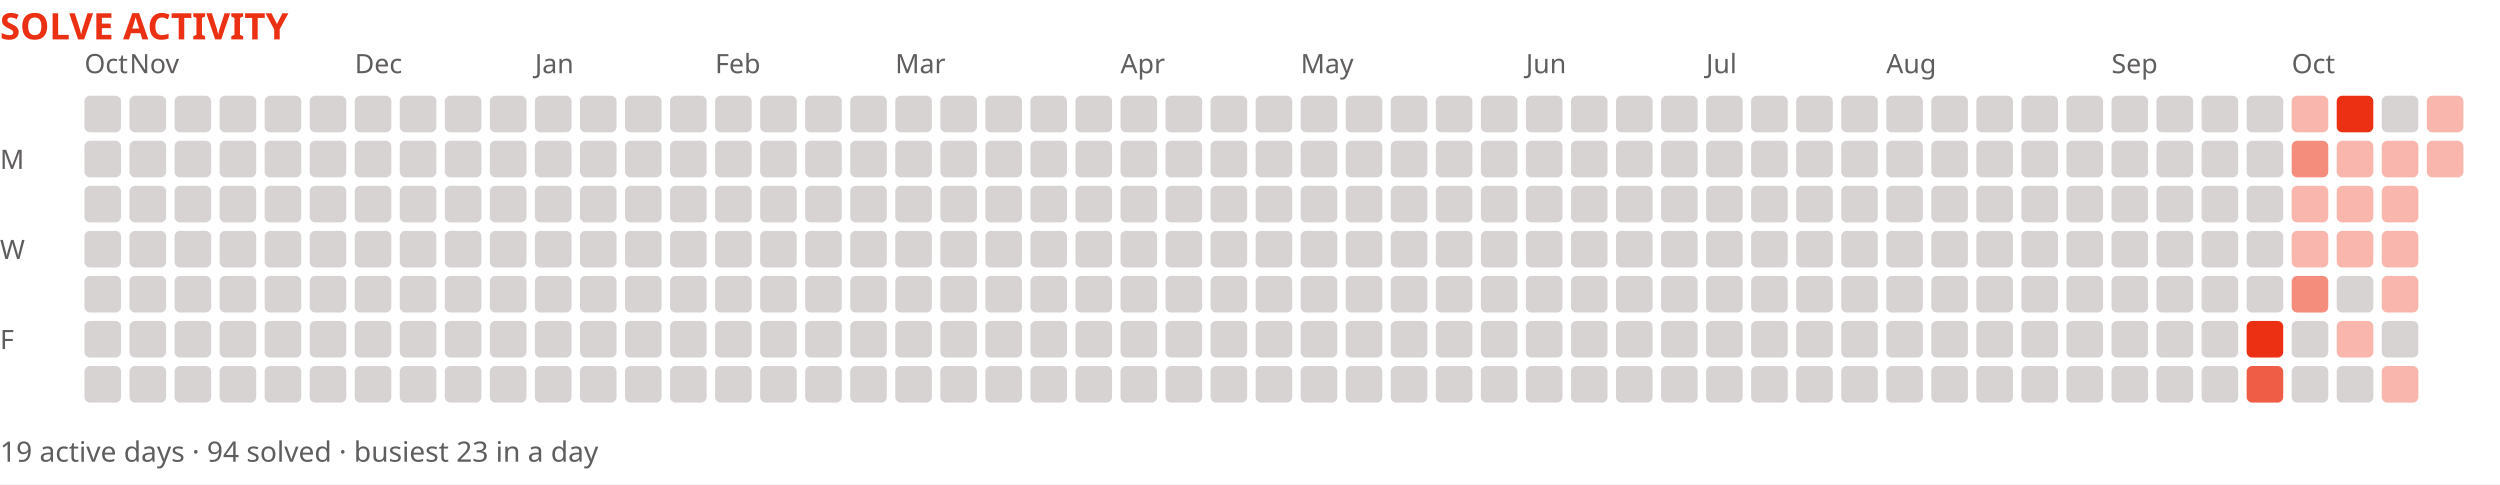
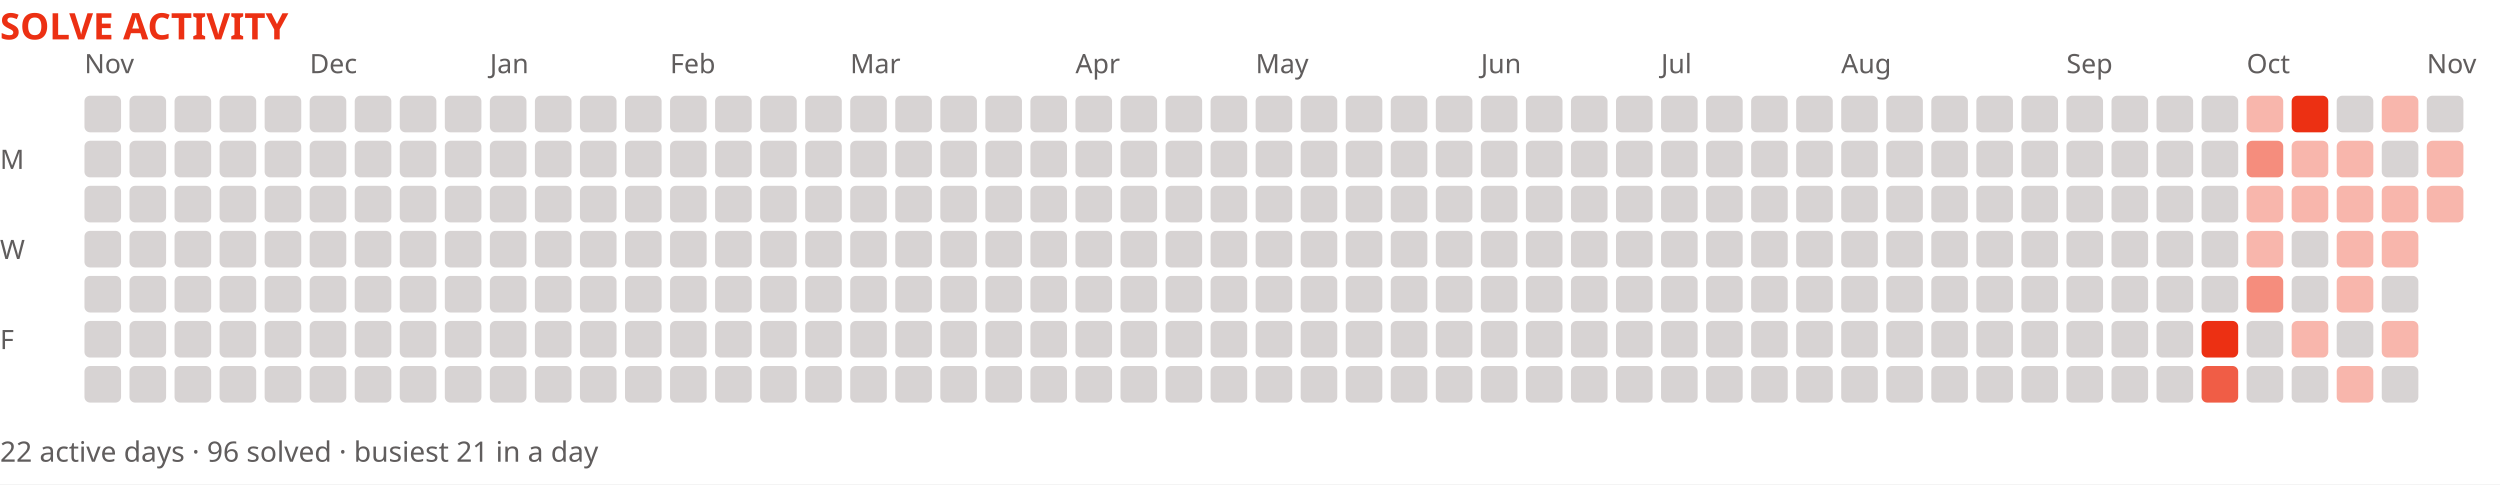
<svg xmlns="http://www.w3.org/2000/svg" width="888" height="172" viewBox="0 0 888 172" role="img" aria-label="Solve activity over the last year">
  <rect width="888" height="172" fill="#ffffff" />
  <text x="0" y="14" font-family="system-ui,sans-serif" font-size="13" font-weight="700" fill="#ec3013">SOLVE ACTIVITY</text>
-   <text x="30" y="26" font-family="system-ui,sans-serif" font-size="9.5" fill="#605d5d">Oct</text>
-   <text x="46" y="26" font-family="system-ui,sans-serif" font-size="9.5" fill="#605d5d">Nov</text>
-   <text x="126" y="26" font-family="system-ui,sans-serif" font-size="9.5" fill="#605d5d">Dec</text>
-   <text x="190" y="26" font-family="system-ui,sans-serif" font-size="9.5" fill="#605d5d">Jan</text>
-   <text x="254" y="26" font-family="system-ui,sans-serif" font-size="9.5" fill="#605d5d">Feb</text>
-   <text x="318" y="26" font-family="system-ui,sans-serif" font-size="9.5" fill="#605d5d">Mar</text>
-   <text x="398" y="26" font-family="system-ui,sans-serif" font-size="9.5" fill="#605d5d">Apr</text>
-   <text x="462" y="26" font-family="system-ui,sans-serif" font-size="9.5" fill="#605d5d">May</text>
-   <text x="542" y="26" font-family="system-ui,sans-serif" font-size="9.5" fill="#605d5d">Jun</text>
-   <text x="606" y="26" font-family="system-ui,sans-serif" font-size="9.5" fill="#605d5d">Jul</text>
-   <text x="670" y="26" font-family="system-ui,sans-serif" font-size="9.5" fill="#605d5d">Aug</text>
-   <text x="750" y="26" font-family="system-ui,sans-serif" font-size="9.5" fill="#605d5d">Sep</text>
-   <text x="814" y="26" font-family="system-ui,sans-serif" font-size="9.5" fill="#605d5d">Oct</text>
+   <text x="30" y="26" font-family="system-ui,sans-serif" font-size="9.5" fill="#605d5d">Nov</text>
+   <text x="110" y="26" font-family="system-ui,sans-serif" font-size="9.5" fill="#605d5d">Dec</text>
+   <text x="174" y="26" font-family="system-ui,sans-serif" font-size="9.5" fill="#605d5d">Jan</text>
+   <text x="238" y="26" font-family="system-ui,sans-serif" font-size="9.5" fill="#605d5d">Feb</text>
+   <text x="302" y="26" font-family="system-ui,sans-serif" font-size="9.5" fill="#605d5d">Mar</text>
+   <text x="382" y="26" font-family="system-ui,sans-serif" font-size="9.5" fill="#605d5d">Apr</text>
+   <text x="446" y="26" font-family="system-ui,sans-serif" font-size="9.5" fill="#605d5d">May</text>
+   <text x="526" y="26" font-family="system-ui,sans-serif" font-size="9.5" fill="#605d5d">Jun</text>
+   <text x="590" y="26" font-family="system-ui,sans-serif" font-size="9.5" fill="#605d5d">Jul</text>
+   <text x="654" y="26" font-family="system-ui,sans-serif" font-size="9.5" fill="#605d5d">Aug</text>
+   <text x="734" y="26" font-family="system-ui,sans-serif" font-size="9.5" fill="#605d5d">Sep</text>
+   <text x="798" y="26" font-family="system-ui,sans-serif" font-size="9.5" fill="#605d5d">Oct</text>
+   <text x="862" y="26" font-family="system-ui,sans-serif" font-size="9.5" fill="#605d5d">Nov</text>
  <text x="0" y="60" font-family="system-ui,sans-serif" font-size="9.5" fill="#605d5d">M</text>
  <text x="0" y="92" font-family="system-ui,sans-serif" font-size="9.5" fill="#605d5d">W</text>
  <text x="0" y="124" font-family="system-ui,sans-serif" font-size="9.5" fill="#605d5d">F</text>
  <rect x="30" y="34" width="13" height="13" fill="#d7d3d3" rx="2" />
  <rect x="30" y="50" width="13" height="13" fill="#d7d3d3" rx="2" />
  <rect x="30" y="66" width="13" height="13" fill="#d7d3d3" rx="2" />
  <rect x="30" y="82" width="13" height="13" fill="#d7d3d3" rx="2" />
  <rect x="30" y="98" width="13" height="13" fill="#d7d3d3" rx="2" />
  <rect x="30" y="114" width="13" height="13" fill="#d7d3d3" rx="2" />
  <rect x="30" y="130" width="13" height="13" fill="#d7d3d3" rx="2" />
  <rect x="46" y="34" width="13" height="13" fill="#d7d3d3" rx="2" />
  <rect x="46" y="50" width="13" height="13" fill="#d7d3d3" rx="2" />
  <rect x="46" y="66" width="13" height="13" fill="#d7d3d3" rx="2" />
  <rect x="46" y="82" width="13" height="13" fill="#d7d3d3" rx="2" />
  <rect x="46" y="98" width="13" height="13" fill="#d7d3d3" rx="2" />
  <rect x="46" y="114" width="13" height="13" fill="#d7d3d3" rx="2" />
  <rect x="46" y="130" width="13" height="13" fill="#d7d3d3" rx="2" />
  <rect x="62" y="34" width="13" height="13" fill="#d7d3d3" rx="2" />
  <rect x="62" y="50" width="13" height="13" fill="#d7d3d3" rx="2" />
  <rect x="62" y="66" width="13" height="13" fill="#d7d3d3" rx="2" />
  <rect x="62" y="82" width="13" height="13" fill="#d7d3d3" rx="2" />
  <rect x="62" y="98" width="13" height="13" fill="#d7d3d3" rx="2" />
  <rect x="62" y="114" width="13" height="13" fill="#d7d3d3" rx="2" />
  <rect x="62" y="130" width="13" height="13" fill="#d7d3d3" rx="2" />
  <rect x="78" y="34" width="13" height="13" fill="#d7d3d3" rx="2" />
  <rect x="78" y="50" width="13" height="13" fill="#d7d3d3" rx="2" />
  <rect x="78" y="66" width="13" height="13" fill="#d7d3d3" rx="2" />
  <rect x="78" y="82" width="13" height="13" fill="#d7d3d3" rx="2" />
  <rect x="78" y="98" width="13" height="13" fill="#d7d3d3" rx="2" />
  <rect x="78" y="114" width="13" height="13" fill="#d7d3d3" rx="2" />
  <rect x="78" y="130" width="13" height="13" fill="#d7d3d3" rx="2" />
  <rect x="94" y="34" width="13" height="13" fill="#d7d3d3" rx="2" />
  <rect x="94" y="50" width="13" height="13" fill="#d7d3d3" rx="2" />
  <rect x="94" y="66" width="13" height="13" fill="#d7d3d3" rx="2" />
  <rect x="94" y="82" width="13" height="13" fill="#d7d3d3" rx="2" />
  <rect x="94" y="98" width="13" height="13" fill="#d7d3d3" rx="2" />
  <rect x="94" y="114" width="13" height="13" fill="#d7d3d3" rx="2" />
  <rect x="94" y="130" width="13" height="13" fill="#d7d3d3" rx="2" />
  <rect x="110" y="34" width="13" height="13" fill="#d7d3d3" rx="2" />
  <rect x="110" y="50" width="13" height="13" fill="#d7d3d3" rx="2" />
  <rect x="110" y="66" width="13" height="13" fill="#d7d3d3" rx="2" />
  <rect x="110" y="82" width="13" height="13" fill="#d7d3d3" rx="2" />
  <rect x="110" y="98" width="13" height="13" fill="#d7d3d3" rx="2" />
  <rect x="110" y="114" width="13" height="13" fill="#d7d3d3" rx="2" />
  <rect x="110" y="130" width="13" height="13" fill="#d7d3d3" rx="2" />
  <rect x="126" y="34" width="13" height="13" fill="#d7d3d3" rx="2" />
  <rect x="126" y="50" width="13" height="13" fill="#d7d3d3" rx="2" />
  <rect x="126" y="66" width="13" height="13" fill="#d7d3d3" rx="2" />
  <rect x="126" y="82" width="13" height="13" fill="#d7d3d3" rx="2" />
  <rect x="126" y="98" width="13" height="13" fill="#d7d3d3" rx="2" />
  <rect x="126" y="114" width="13" height="13" fill="#d7d3d3" rx="2" />
  <rect x="126" y="130" width="13" height="13" fill="#d7d3d3" rx="2" />
  <rect x="142" y="34" width="13" height="13" fill="#d7d3d3" rx="2" />
  <rect x="142" y="50" width="13" height="13" fill="#d7d3d3" rx="2" />
  <rect x="142" y="66" width="13" height="13" fill="#d7d3d3" rx="2" />
  <rect x="142" y="82" width="13" height="13" fill="#d7d3d3" rx="2" />
  <rect x="142" y="98" width="13" height="13" fill="#d7d3d3" rx="2" />
  <rect x="142" y="114" width="13" height="13" fill="#d7d3d3" rx="2" />
  <rect x="142" y="130" width="13" height="13" fill="#d7d3d3" rx="2" />
  <rect x="158" y="34" width="13" height="13" fill="#d7d3d3" rx="2" />
  <rect x="158" y="50" width="13" height="13" fill="#d7d3d3" rx="2" />
  <rect x="158" y="66" width="13" height="13" fill="#d7d3d3" rx="2" />
  <rect x="158" y="82" width="13" height="13" fill="#d7d3d3" rx="2" />
  <rect x="158" y="98" width="13" height="13" fill="#d7d3d3" rx="2" />
  <rect x="158" y="114" width="13" height="13" fill="#d7d3d3" rx="2" />
  <rect x="158" y="130" width="13" height="13" fill="#d7d3d3" rx="2" />
  <rect x="174" y="34" width="13" height="13" fill="#d7d3d3" rx="2" />
  <rect x="174" y="50" width="13" height="13" fill="#d7d3d3" rx="2" />
  <rect x="174" y="66" width="13" height="13" fill="#d7d3d3" rx="2" />
  <rect x="174" y="82" width="13" height="13" fill="#d7d3d3" rx="2" />
  <rect x="174" y="98" width="13" height="13" fill="#d7d3d3" rx="2" />
  <rect x="174" y="114" width="13" height="13" fill="#d7d3d3" rx="2" />
  <rect x="174" y="130" width="13" height="13" fill="#d7d3d3" rx="2" />
  <rect x="190" y="34" width="13" height="13" fill="#d7d3d3" rx="2" />
  <rect x="190" y="50" width="13" height="13" fill="#d7d3d3" rx="2" />
  <rect x="190" y="66" width="13" height="13" fill="#d7d3d3" rx="2" />
  <rect x="190" y="82" width="13" height="13" fill="#d7d3d3" rx="2" />
  <rect x="190" y="98" width="13" height="13" fill="#d7d3d3" rx="2" />
  <rect x="190" y="114" width="13" height="13" fill="#d7d3d3" rx="2" />
  <rect x="190" y="130" width="13" height="13" fill="#d7d3d3" rx="2" />
  <rect x="206" y="34" width="13" height="13" fill="#d7d3d3" rx="2" />
  <rect x="206" y="50" width="13" height="13" fill="#d7d3d3" rx="2" />
  <rect x="206" y="66" width="13" height="13" fill="#d7d3d3" rx="2" />
  <rect x="206" y="82" width="13" height="13" fill="#d7d3d3" rx="2" />
  <rect x="206" y="98" width="13" height="13" fill="#d7d3d3" rx="2" />
  <rect x="206" y="114" width="13" height="13" fill="#d7d3d3" rx="2" />
  <rect x="206" y="130" width="13" height="13" fill="#d7d3d3" rx="2" />
  <rect x="222" y="34" width="13" height="13" fill="#d7d3d3" rx="2" />
  <rect x="222" y="50" width="13" height="13" fill="#d7d3d3" rx="2" />
  <rect x="222" y="66" width="13" height="13" fill="#d7d3d3" rx="2" />
  <rect x="222" y="82" width="13" height="13" fill="#d7d3d3" rx="2" />
  <rect x="222" y="98" width="13" height="13" fill="#d7d3d3" rx="2" />
  <rect x="222" y="114" width="13" height="13" fill="#d7d3d3" rx="2" />
  <rect x="222" y="130" width="13" height="13" fill="#d7d3d3" rx="2" />
  <rect x="238" y="34" width="13" height="13" fill="#d7d3d3" rx="2" />
  <rect x="238" y="50" width="13" height="13" fill="#d7d3d3" rx="2" />
  <rect x="238" y="66" width="13" height="13" fill="#d7d3d3" rx="2" />
  <rect x="238" y="82" width="13" height="13" fill="#d7d3d3" rx="2" />
  <rect x="238" y="98" width="13" height="13" fill="#d7d3d3" rx="2" />
  <rect x="238" y="114" width="13" height="13" fill="#d7d3d3" rx="2" />
  <rect x="238" y="130" width="13" height="13" fill="#d7d3d3" rx="2" />
  <rect x="254" y="34" width="13" height="13" fill="#d7d3d3" rx="2" />
  <rect x="254" y="50" width="13" height="13" fill="#d7d3d3" rx="2" />
  <rect x="254" y="66" width="13" height="13" fill="#d7d3d3" rx="2" />
  <rect x="254" y="82" width="13" height="13" fill="#d7d3d3" rx="2" />
  <rect x="254" y="98" width="13" height="13" fill="#d7d3d3" rx="2" />
  <rect x="254" y="114" width="13" height="13" fill="#d7d3d3" rx="2" />
  <rect x="254" y="130" width="13" height="13" fill="#d7d3d3" rx="2" />
  <rect x="270" y="34" width="13" height="13" fill="#d7d3d3" rx="2" />
  <rect x="270" y="50" width="13" height="13" fill="#d7d3d3" rx="2" />
  <rect x="270" y="66" width="13" height="13" fill="#d7d3d3" rx="2" />
  <rect x="270" y="82" width="13" height="13" fill="#d7d3d3" rx="2" />
  <rect x="270" y="98" width="13" height="13" fill="#d7d3d3" rx="2" />
  <rect x="270" y="114" width="13" height="13" fill="#d7d3d3" rx="2" />
  <rect x="270" y="130" width="13" height="13" fill="#d7d3d3" rx="2" />
  <rect x="286" y="34" width="13" height="13" fill="#d7d3d3" rx="2" />
  <rect x="286" y="50" width="13" height="13" fill="#d7d3d3" rx="2" />
  <rect x="286" y="66" width="13" height="13" fill="#d7d3d3" rx="2" />
  <rect x="286" y="82" width="13" height="13" fill="#d7d3d3" rx="2" />
  <rect x="286" y="98" width="13" height="13" fill="#d7d3d3" rx="2" />
  <rect x="286" y="114" width="13" height="13" fill="#d7d3d3" rx="2" />
  <rect x="286" y="130" width="13" height="13" fill="#d7d3d3" rx="2" />
  <rect x="302" y="34" width="13" height="13" fill="#d7d3d3" rx="2" />
  <rect x="302" y="50" width="13" height="13" fill="#d7d3d3" rx="2" />
  <rect x="302" y="66" width="13" height="13" fill="#d7d3d3" rx="2" />
  <rect x="302" y="82" width="13" height="13" fill="#d7d3d3" rx="2" />
  <rect x="302" y="98" width="13" height="13" fill="#d7d3d3" rx="2" />
  <rect x="302" y="114" width="13" height="13" fill="#d7d3d3" rx="2" />
  <rect x="302" y="130" width="13" height="13" fill="#d7d3d3" rx="2" />
  <rect x="318" y="34" width="13" height="13" fill="#d7d3d3" rx="2" />
  <rect x="318" y="50" width="13" height="13" fill="#d7d3d3" rx="2" />
  <rect x="318" y="66" width="13" height="13" fill="#d7d3d3" rx="2" />
  <rect x="318" y="82" width="13" height="13" fill="#d7d3d3" rx="2" />
  <rect x="318" y="98" width="13" height="13" fill="#d7d3d3" rx="2" />
  <rect x="318" y="114" width="13" height="13" fill="#d7d3d3" rx="2" />
  <rect x="318" y="130" width="13" height="13" fill="#d7d3d3" rx="2" />
  <rect x="334" y="34" width="13" height="13" fill="#d7d3d3" rx="2" />
  <rect x="334" y="50" width="13" height="13" fill="#d7d3d3" rx="2" />
  <rect x="334" y="66" width="13" height="13" fill="#d7d3d3" rx="2" />
  <rect x="334" y="82" width="13" height="13" fill="#d7d3d3" rx="2" />
  <rect x="334" y="98" width="13" height="13" fill="#d7d3d3" rx="2" />
  <rect x="334" y="114" width="13" height="13" fill="#d7d3d3" rx="2" />
  <rect x="334" y="130" width="13" height="13" fill="#d7d3d3" rx="2" />
  <rect x="350" y="34" width="13" height="13" fill="#d7d3d3" rx="2" />
  <rect x="350" y="50" width="13" height="13" fill="#d7d3d3" rx="2" />
  <rect x="350" y="66" width="13" height="13" fill="#d7d3d3" rx="2" />
  <rect x="350" y="82" width="13" height="13" fill="#d7d3d3" rx="2" />
  <rect x="350" y="98" width="13" height="13" fill="#d7d3d3" rx="2" />
  <rect x="350" y="114" width="13" height="13" fill="#d7d3d3" rx="2" />
  <rect x="350" y="130" width="13" height="13" fill="#d7d3d3" rx="2" />
  <rect x="366" y="34" width="13" height="13" fill="#d7d3d3" rx="2" />
  <rect x="366" y="50" width="13" height="13" fill="#d7d3d3" rx="2" />
  <rect x="366" y="66" width="13" height="13" fill="#d7d3d3" rx="2" />
  <rect x="366" y="82" width="13" height="13" fill="#d7d3d3" rx="2" />
  <rect x="366" y="98" width="13" height="13" fill="#d7d3d3" rx="2" />
  <rect x="366" y="114" width="13" height="13" fill="#d7d3d3" rx="2" />
  <rect x="366" y="130" width="13" height="13" fill="#d7d3d3" rx="2" />
  <rect x="382" y="34" width="13" height="13" fill="#d7d3d3" rx="2" />
  <rect x="382" y="50" width="13" height="13" fill="#d7d3d3" rx="2" />
  <rect x="382" y="66" width="13" height="13" fill="#d7d3d3" rx="2" />
  <rect x="382" y="82" width="13" height="13" fill="#d7d3d3" rx="2" />
  <rect x="382" y="98" width="13" height="13" fill="#d7d3d3" rx="2" />
  <rect x="382" y="114" width="13" height="13" fill="#d7d3d3" rx="2" />
  <rect x="382" y="130" width="13" height="13" fill="#d7d3d3" rx="2" />
  <rect x="398" y="34" width="13" height="13" fill="#d7d3d3" rx="2" />
  <rect x="398" y="50" width="13" height="13" fill="#d7d3d3" rx="2" />
  <rect x="398" y="66" width="13" height="13" fill="#d7d3d3" rx="2" />
  <rect x="398" y="82" width="13" height="13" fill="#d7d3d3" rx="2" />
  <rect x="398" y="98" width="13" height="13" fill="#d7d3d3" rx="2" />
  <rect x="398" y="114" width="13" height="13" fill="#d7d3d3" rx="2" />
  <rect x="398" y="130" width="13" height="13" fill="#d7d3d3" rx="2" />
  <rect x="414" y="34" width="13" height="13" fill="#d7d3d3" rx="2" />
  <rect x="414" y="50" width="13" height="13" fill="#d7d3d3" rx="2" />
  <rect x="414" y="66" width="13" height="13" fill="#d7d3d3" rx="2" />
  <rect x="414" y="82" width="13" height="13" fill="#d7d3d3" rx="2" />
  <rect x="414" y="98" width="13" height="13" fill="#d7d3d3" rx="2" />
  <rect x="414" y="114" width="13" height="13" fill="#d7d3d3" rx="2" />
  <rect x="414" y="130" width="13" height="13" fill="#d7d3d3" rx="2" />
  <rect x="430" y="34" width="13" height="13" fill="#d7d3d3" rx="2" />
  <rect x="430" y="50" width="13" height="13" fill="#d7d3d3" rx="2" />
  <rect x="430" y="66" width="13" height="13" fill="#d7d3d3" rx="2" />
  <rect x="430" y="82" width="13" height="13" fill="#d7d3d3" rx="2" />
  <rect x="430" y="98" width="13" height="13" fill="#d7d3d3" rx="2" />
  <rect x="430" y="114" width="13" height="13" fill="#d7d3d3" rx="2" />
  <rect x="430" y="130" width="13" height="13" fill="#d7d3d3" rx="2" />
  <rect x="446" y="34" width="13" height="13" fill="#d7d3d3" rx="2" />
  <rect x="446" y="50" width="13" height="13" fill="#d7d3d3" rx="2" />
  <rect x="446" y="66" width="13" height="13" fill="#d7d3d3" rx="2" />
  <rect x="446" y="82" width="13" height="13" fill="#d7d3d3" rx="2" />
  <rect x="446" y="98" width="13" height="13" fill="#d7d3d3" rx="2" />
  <rect x="446" y="114" width="13" height="13" fill="#d7d3d3" rx="2" />
  <rect x="446" y="130" width="13" height="13" fill="#d7d3d3" rx="2" />
  <rect x="462" y="34" width="13" height="13" fill="#d7d3d3" rx="2" />
  <rect x="462" y="50" width="13" height="13" fill="#d7d3d3" rx="2" />
  <rect x="462" y="66" width="13" height="13" fill="#d7d3d3" rx="2" />
  <rect x="462" y="82" width="13" height="13" fill="#d7d3d3" rx="2" />
  <rect x="462" y="98" width="13" height="13" fill="#d7d3d3" rx="2" />
  <rect x="462" y="114" width="13" height="13" fill="#d7d3d3" rx="2" />
  <rect x="462" y="130" width="13" height="13" fill="#d7d3d3" rx="2" />
  <rect x="478" y="34" width="13" height="13" fill="#d7d3d3" rx="2" />
  <rect x="478" y="50" width="13" height="13" fill="#d7d3d3" rx="2" />
  <rect x="478" y="66" width="13" height="13" fill="#d7d3d3" rx="2" />
  <rect x="478" y="82" width="13" height="13" fill="#d7d3d3" rx="2" />
  <rect x="478" y="98" width="13" height="13" fill="#d7d3d3" rx="2" />
  <rect x="478" y="114" width="13" height="13" fill="#d7d3d3" rx="2" />
  <rect x="478" y="130" width="13" height="13" fill="#d7d3d3" rx="2" />
  <rect x="494" y="34" width="13" height="13" fill="#d7d3d3" rx="2" />
  <rect x="494" y="50" width="13" height="13" fill="#d7d3d3" rx="2" />
  <rect x="494" y="66" width="13" height="13" fill="#d7d3d3" rx="2" />
  <rect x="494" y="82" width="13" height="13" fill="#d7d3d3" rx="2" />
  <rect x="494" y="98" width="13" height="13" fill="#d7d3d3" rx="2" />
  <rect x="494" y="114" width="13" height="13" fill="#d7d3d3" rx="2" />
  <rect x="494" y="130" width="13" height="13" fill="#d7d3d3" rx="2" />
  <rect x="510" y="34" width="13" height="13" fill="#d7d3d3" rx="2" />
  <rect x="510" y="50" width="13" height="13" fill="#d7d3d3" rx="2" />
  <rect x="510" y="66" width="13" height="13" fill="#d7d3d3" rx="2" />
  <rect x="510" y="82" width="13" height="13" fill="#d7d3d3" rx="2" />
  <rect x="510" y="98" width="13" height="13" fill="#d7d3d3" rx="2" />
  <rect x="510" y="114" width="13" height="13" fill="#d7d3d3" rx="2" />
  <rect x="510" y="130" width="13" height="13" fill="#d7d3d3" rx="2" />
  <rect x="526" y="34" width="13" height="13" fill="#d7d3d3" rx="2" />
  <rect x="526" y="50" width="13" height="13" fill="#d7d3d3" rx="2" />
  <rect x="526" y="66" width="13" height="13" fill="#d7d3d3" rx="2" />
  <rect x="526" y="82" width="13" height="13" fill="#d7d3d3" rx="2" />
  <rect x="526" y="98" width="13" height="13" fill="#d7d3d3" rx="2" />
  <rect x="526" y="114" width="13" height="13" fill="#d7d3d3" rx="2" />
  <rect x="526" y="130" width="13" height="13" fill="#d7d3d3" rx="2" />
  <rect x="542" y="34" width="13" height="13" fill="#d7d3d3" rx="2" />
  <rect x="542" y="50" width="13" height="13" fill="#d7d3d3" rx="2" />
  <rect x="542" y="66" width="13" height="13" fill="#d7d3d3" rx="2" />
  <rect x="542" y="82" width="13" height="13" fill="#d7d3d3" rx="2" />
  <rect x="542" y="98" width="13" height="13" fill="#d7d3d3" rx="2" />
  <rect x="542" y="114" width="13" height="13" fill="#d7d3d3" rx="2" />
  <rect x="542" y="130" width="13" height="13" fill="#d7d3d3" rx="2" />
  <rect x="558" y="34" width="13" height="13" fill="#d7d3d3" rx="2" />
  <rect x="558" y="50" width="13" height="13" fill="#d7d3d3" rx="2" />
  <rect x="558" y="66" width="13" height="13" fill="#d7d3d3" rx="2" />
  <rect x="558" y="82" width="13" height="13" fill="#d7d3d3" rx="2" />
  <rect x="558" y="98" width="13" height="13" fill="#d7d3d3" rx="2" />
  <rect x="558" y="114" width="13" height="13" fill="#d7d3d3" rx="2" />
  <rect x="558" y="130" width="13" height="13" fill="#d7d3d3" rx="2" />
  <rect x="574" y="34" width="13" height="13" fill="#d7d3d3" rx="2" />
  <rect x="574" y="50" width="13" height="13" fill="#d7d3d3" rx="2" />
  <rect x="574" y="66" width="13" height="13" fill="#d7d3d3" rx="2" />
  <rect x="574" y="82" width="13" height="13" fill="#d7d3d3" rx="2" />
  <rect x="574" y="98" width="13" height="13" fill="#d7d3d3" rx="2" />
  <rect x="574" y="114" width="13" height="13" fill="#d7d3d3" rx="2" />
  <rect x="574" y="130" width="13" height="13" fill="#d7d3d3" rx="2" />
  <rect x="590" y="34" width="13" height="13" fill="#d7d3d3" rx="2" />
  <rect x="590" y="50" width="13" height="13" fill="#d7d3d3" rx="2" />
  <rect x="590" y="66" width="13" height="13" fill="#d7d3d3" rx="2" />
  <rect x="590" y="82" width="13" height="13" fill="#d7d3d3" rx="2" />
  <rect x="590" y="98" width="13" height="13" fill="#d7d3d3" rx="2" />
  <rect x="590" y="114" width="13" height="13" fill="#d7d3d3" rx="2" />
  <rect x="590" y="130" width="13" height="13" fill="#d7d3d3" rx="2" />
  <rect x="606" y="34" width="13" height="13" fill="#d7d3d3" rx="2" />
  <rect x="606" y="50" width="13" height="13" fill="#d7d3d3" rx="2" />
  <rect x="606" y="66" width="13" height="13" fill="#d7d3d3" rx="2" />
  <rect x="606" y="82" width="13" height="13" fill="#d7d3d3" rx="2" />
  <rect x="606" y="98" width="13" height="13" fill="#d7d3d3" rx="2" />
  <rect x="606" y="114" width="13" height="13" fill="#d7d3d3" rx="2" />
  <rect x="606" y="130" width="13" height="13" fill="#d7d3d3" rx="2" />
  <rect x="622" y="34" width="13" height="13" fill="#d7d3d3" rx="2" />
  <rect x="622" y="50" width="13" height="13" fill="#d7d3d3" rx="2" />
  <rect x="622" y="66" width="13" height="13" fill="#d7d3d3" rx="2" />
  <rect x="622" y="82" width="13" height="13" fill="#d7d3d3" rx="2" />
  <rect x="622" y="98" width="13" height="13" fill="#d7d3d3" rx="2" />
  <rect x="622" y="114" width="13" height="13" fill="#d7d3d3" rx="2" />
  <rect x="622" y="130" width="13" height="13" fill="#d7d3d3" rx="2" />
  <rect x="638" y="34" width="13" height="13" fill="#d7d3d3" rx="2" />
  <rect x="638" y="50" width="13" height="13" fill="#d7d3d3" rx="2" />
  <rect x="638" y="66" width="13" height="13" fill="#d7d3d3" rx="2" />
  <rect x="638" y="82" width="13" height="13" fill="#d7d3d3" rx="2" />
  <rect x="638" y="98" width="13" height="13" fill="#d7d3d3" rx="2" />
  <rect x="638" y="114" width="13" height="13" fill="#d7d3d3" rx="2" />
  <rect x="638" y="130" width="13" height="13" fill="#d7d3d3" rx="2" />
  <rect x="654" y="34" width="13" height="13" fill="#d7d3d3" rx="2" />
  <rect x="654" y="50" width="13" height="13" fill="#d7d3d3" rx="2" />
  <rect x="654" y="66" width="13" height="13" fill="#d7d3d3" rx="2" />
  <rect x="654" y="82" width="13" height="13" fill="#d7d3d3" rx="2" />
  <rect x="654" y="98" width="13" height="13" fill="#d7d3d3" rx="2" />
  <rect x="654" y="114" width="13" height="13" fill="#d7d3d3" rx="2" />
  <rect x="654" y="130" width="13" height="13" fill="#d7d3d3" rx="2" />
  <rect x="670" y="34" width="13" height="13" fill="#d7d3d3" rx="2" />
  <rect x="670" y="50" width="13" height="13" fill="#d7d3d3" rx="2" />
  <rect x="670" y="66" width="13" height="13" fill="#d7d3d3" rx="2" />
  <rect x="670" y="82" width="13" height="13" fill="#d7d3d3" rx="2" />
  <rect x="670" y="98" width="13" height="13" fill="#d7d3d3" rx="2" />
  <rect x="670" y="114" width="13" height="13" fill="#d7d3d3" rx="2" />
  <rect x="670" y="130" width="13" height="13" fill="#d7d3d3" rx="2" />
  <rect x="686" y="34" width="13" height="13" fill="#d7d3d3" rx="2" />
  <rect x="686" y="50" width="13" height="13" fill="#d7d3d3" rx="2" />
  <rect x="686" y="66" width="13" height="13" fill="#d7d3d3" rx="2" />
  <rect x="686" y="82" width="13" height="13" fill="#d7d3d3" rx="2" />
  <rect x="686" y="98" width="13" height="13" fill="#d7d3d3" rx="2" />
  <rect x="686" y="114" width="13" height="13" fill="#d7d3d3" rx="2" />
  <rect x="686" y="130" width="13" height="13" fill="#d7d3d3" rx="2" />
  <rect x="702" y="34" width="13" height="13" fill="#d7d3d3" rx="2" />
  <rect x="702" y="50" width="13" height="13" fill="#d7d3d3" rx="2" />
  <rect x="702" y="66" width="13" height="13" fill="#d7d3d3" rx="2" />
  <rect x="702" y="82" width="13" height="13" fill="#d7d3d3" rx="2" />
  <rect x="702" y="98" width="13" height="13" fill="#d7d3d3" rx="2" />
  <rect x="702" y="114" width="13" height="13" fill="#d7d3d3" rx="2" />
  <rect x="702" y="130" width="13" height="13" fill="#d7d3d3" rx="2" />
  <rect x="718" y="34" width="13" height="13" fill="#d7d3d3" rx="2" />
  <rect x="718" y="50" width="13" height="13" fill="#d7d3d3" rx="2" />
  <rect x="718" y="66" width="13" height="13" fill="#d7d3d3" rx="2" />
  <rect x="718" y="82" width="13" height="13" fill="#d7d3d3" rx="2" />
  <rect x="718" y="98" width="13" height="13" fill="#d7d3d3" rx="2" />
  <rect x="718" y="114" width="13" height="13" fill="#d7d3d3" rx="2" />
  <rect x="718" y="130" width="13" height="13" fill="#d7d3d3" rx="2" />
  <rect x="734" y="34" width="13" height="13" fill="#d7d3d3" rx="2" />
  <rect x="734" y="50" width="13" height="13" fill="#d7d3d3" rx="2" />
  <rect x="734" y="66" width="13" height="13" fill="#d7d3d3" rx="2" />
  <rect x="734" y="82" width="13" height="13" fill="#d7d3d3" rx="2" />
  <rect x="734" y="98" width="13" height="13" fill="#d7d3d3" rx="2" />
  <rect x="734" y="114" width="13" height="13" fill="#d7d3d3" rx="2" />
  <rect x="734" y="130" width="13" height="13" fill="#d7d3d3" rx="2" />
  <rect x="750" y="34" width="13" height="13" fill="#d7d3d3" rx="2" />
  <rect x="750" y="50" width="13" height="13" fill="#d7d3d3" rx="2" />
  <rect x="750" y="66" width="13" height="13" fill="#d7d3d3" rx="2" />
  <rect x="750" y="82" width="13" height="13" fill="#d7d3d3" rx="2" />
  <rect x="750" y="98" width="13" height="13" fill="#d7d3d3" rx="2" />
  <rect x="750" y="114" width="13" height="13" fill="#d7d3d3" rx="2" />
  <rect x="750" y="130" width="13" height="13" fill="#d7d3d3" rx="2" />
  <rect x="766" y="34" width="13" height="13" fill="#d7d3d3" rx="2" />
  <rect x="766" y="50" width="13" height="13" fill="#d7d3d3" rx="2" />
  <rect x="766" y="66" width="13" height="13" fill="#d7d3d3" rx="2" />
  <rect x="766" y="82" width="13" height="13" fill="#d7d3d3" rx="2" />
  <rect x="766" y="98" width="13" height="13" fill="#d7d3d3" rx="2" />
  <rect x="766" y="114" width="13" height="13" fill="#d7d3d3" rx="2" />
  <rect x="766" y="130" width="13" height="13" fill="#d7d3d3" rx="2" />
  <rect x="782" y="34" width="13" height="13" fill="#d7d3d3" rx="2" />
  <rect x="782" y="50" width="13" height="13" fill="#d7d3d3" rx="2" />
  <rect x="782" y="66" width="13" height="13" fill="#d7d3d3" rx="2" />
  <rect x="782" y="82" width="13" height="13" fill="#d7d3d3" rx="2" />
  <rect x="782" y="98" width="13" height="13" fill="#d7d3d3" rx="2" />
-   <rect x="782" y="114" width="13" height="13" fill="#d7d3d3" rx="2" />
-   <rect x="782" y="130" width="13" height="13" fill="#d7d3d3" rx="2" />
-   <rect x="798" y="34" width="13" height="13" fill="#d7d3d3" rx="2" />
-   <rect x="798" y="50" width="13" height="13" fill="#d7d3d3" rx="2" />
-   <rect x="798" y="66" width="13" height="13" fill="#d7d3d3" rx="2" />
-   <rect x="798" y="82" width="13" height="13" fill="#d7d3d3" rx="2" />
-   <rect x="798" y="98" width="13" height="13" fill="#d7d3d3" rx="2" />
-   <rect x="798" y="114" width="13" height="13" fill="#ec3013" rx="2" />
-   <rect x="798" y="130" width="13" height="13" fill="#ec3013c7" rx="2" />
-   <rect x="814" y="34" width="13" height="13" fill="#ec301359" rx="2" />
-   <rect x="814" y="50" width="13" height="13" fill="#ec30138c" rx="2" />
+   <rect x="782" y="114" width="13" height="13" fill="#ec3013" rx="2" />
+   <rect x="782" y="130" width="13" height="13" fill="#ec3013c7" rx="2" />
+   <rect x="798" y="34" width="13" height="13" fill="#ec301359" rx="2" />
+   <rect x="798" y="50" width="13" height="13" fill="#ec30138c" rx="2" />
+   <rect x="798" y="66" width="13" height="13" fill="#ec301359" rx="2" />
+   <rect x="798" y="82" width="13" height="13" fill="#ec301359" rx="2" />
+   <rect x="798" y="98" width="13" height="13" fill="#ec30138c" rx="2" />
+   <rect x="798" y="114" width="13" height="13" fill="#d7d3d3" rx="2" />
+   <rect x="798" y="130" width="13" height="13" fill="#d7d3d3" rx="2" />
+   <rect x="814" y="34" width="13" height="13" fill="#ec3013" rx="2" />
+   <rect x="814" y="50" width="13" height="13" fill="#ec301359" rx="2" />
  <rect x="814" y="66" width="13" height="13" fill="#ec301359" rx="2" />
-   <rect x="814" y="82" width="13" height="13" fill="#ec301359" rx="2" />
-   <rect x="814" y="98" width="13" height="13" fill="#ec30138c" rx="2" />
-   <rect x="814" y="114" width="13" height="13" fill="#d7d3d3" rx="2" />
+   <rect x="814" y="82" width="13" height="13" fill="#d7d3d3" rx="2" />
+   <rect x="814" y="98" width="13" height="13" fill="#d7d3d3" rx="2" />
+   <rect x="814" y="114" width="13" height="13" fill="#ec301359" rx="2" />
  <rect x="814" y="130" width="13" height="13" fill="#d7d3d3" rx="2" />
-   <rect x="830" y="34" width="13" height="13" fill="#ec3013" rx="2" />
+   <rect x="830" y="34" width="13" height="13" fill="#d7d3d3" rx="2" />
  <rect x="830" y="50" width="13" height="13" fill="#ec301359" rx="2" />
  <rect x="830" y="66" width="13" height="13" fill="#ec301359" rx="2" />
  <rect x="830" y="82" width="13" height="13" fill="#ec301359" rx="2" />
-   <rect x="830" y="98" width="13" height="13" fill="#d7d3d3" rx="2" />
-   <rect x="830" y="114" width="13" height="13" fill="#ec301359" rx="2" />
-   <rect x="830" y="130" width="13" height="13" fill="#d7d3d3" rx="2" />
-   <rect x="846" y="34" width="13" height="13" fill="#d7d3d3" rx="2" />
-   <rect x="846" y="50" width="13" height="13" fill="#ec301359" rx="2" />
+   <rect x="830" y="98" width="13" height="13" fill="#ec301359" rx="2" />
+   <rect x="830" y="114" width="13" height="13" fill="#d7d3d3" rx="2" />
+   <rect x="830" y="130" width="13" height="13" fill="#ec301359" rx="2" />
+   <rect x="846" y="34" width="13" height="13" fill="#ec301359" rx="2" />
+   <rect x="846" y="50" width="13" height="13" fill="#d7d3d3" rx="2" />
  <rect x="846" y="66" width="13" height="13" fill="#ec301359" rx="2" />
  <rect x="846" y="82" width="13" height="13" fill="#ec301359" rx="2" />
-   <rect x="846" y="98" width="13" height="13" fill="#ec301359" rx="2" />
-   <rect x="846" y="114" width="13" height="13" fill="#d7d3d3" rx="2" />
-   <rect x="846" y="130" width="13" height="13" fill="#ec301359" rx="2" />
-   <rect x="862" y="34" width="13" height="13" fill="#ec301359" rx="2" />
+   <rect x="846" y="98" width="13" height="13" fill="#d7d3d3" rx="2" />
+   <rect x="846" y="114" width="13" height="13" fill="#ec301359" rx="2" />
+   <rect x="846" y="130" width="13" height="13" fill="#d7d3d3" rx="2" />
+   <rect x="862" y="34" width="13" height="13" fill="#d7d3d3" rx="2" />
  <rect x="862" y="50" width="13" height="13" fill="#ec301359" rx="2" />
-   <text x="0" y="164" font-family="system-ui,sans-serif" font-size="10" fill="#605d5d">19 active days · 94 solved · busiest 23 in a day</text>
+   <rect x="862" y="66" width="13" height="13" fill="#ec301359" rx="2" />
+   <text x="0" y="164" font-family="system-ui,sans-serif" font-size="10" fill="#605d5d">22 active days · 96 solved · busiest 21 in a day</text>
</svg>
